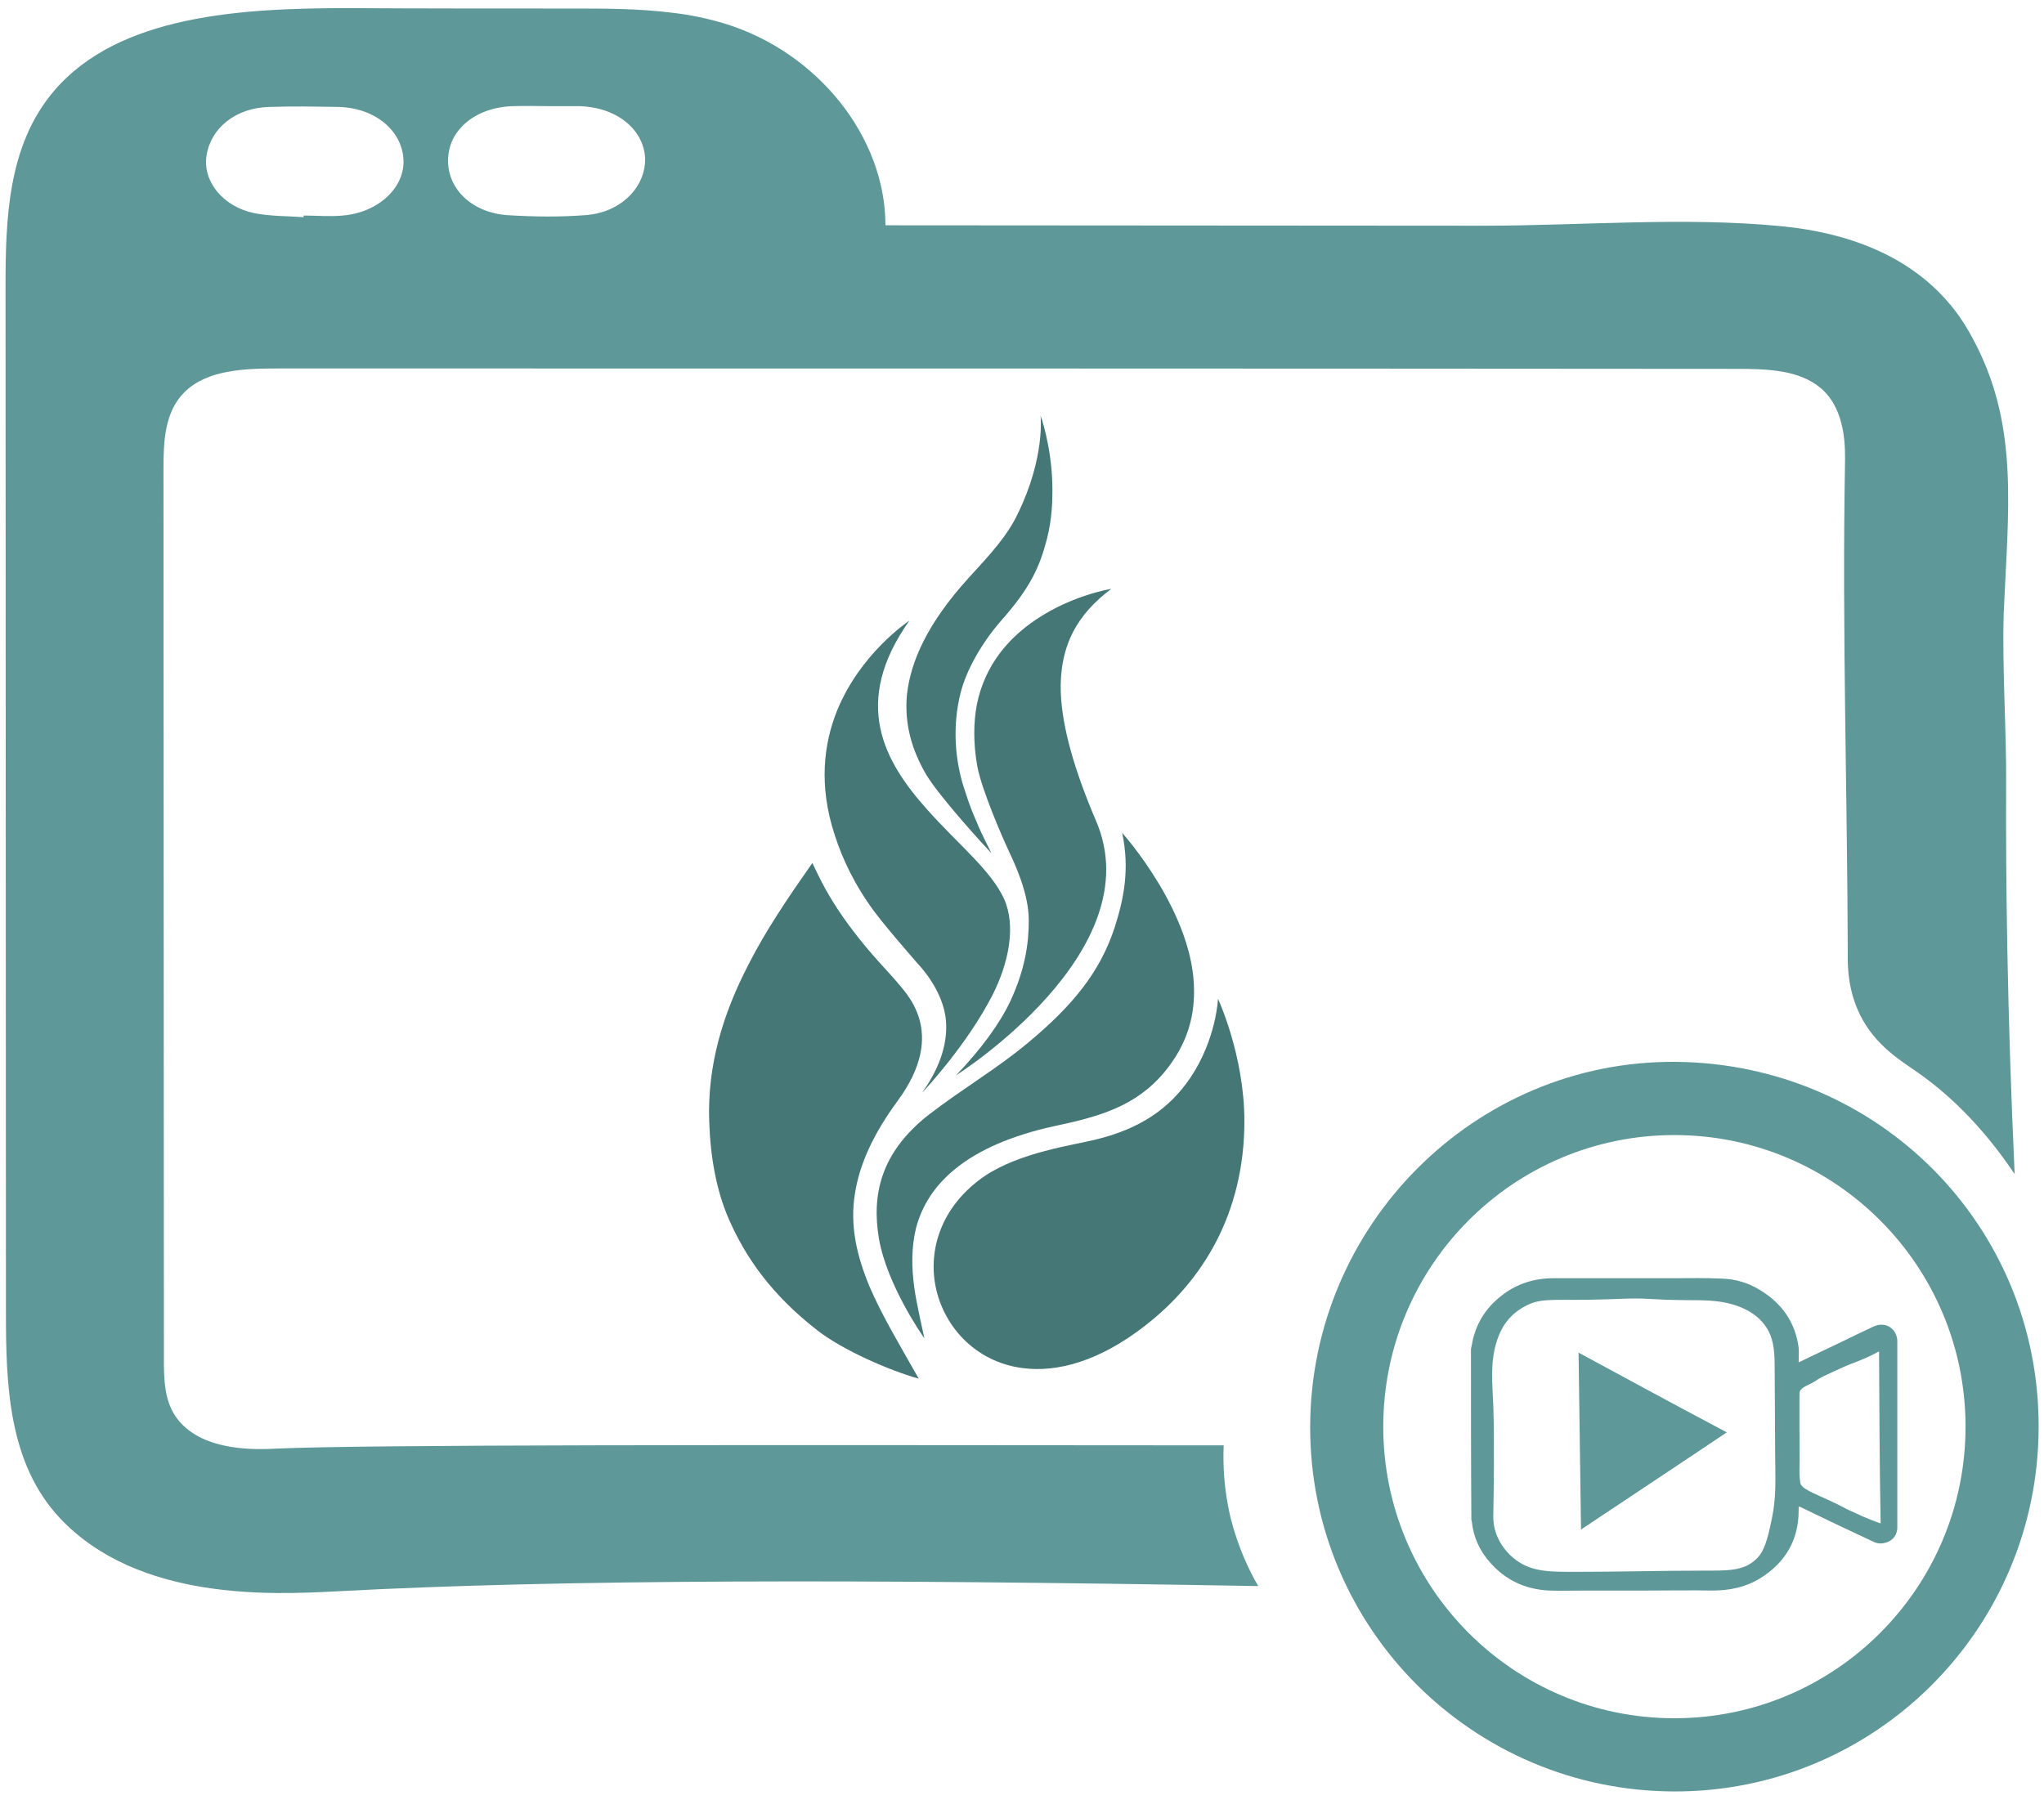
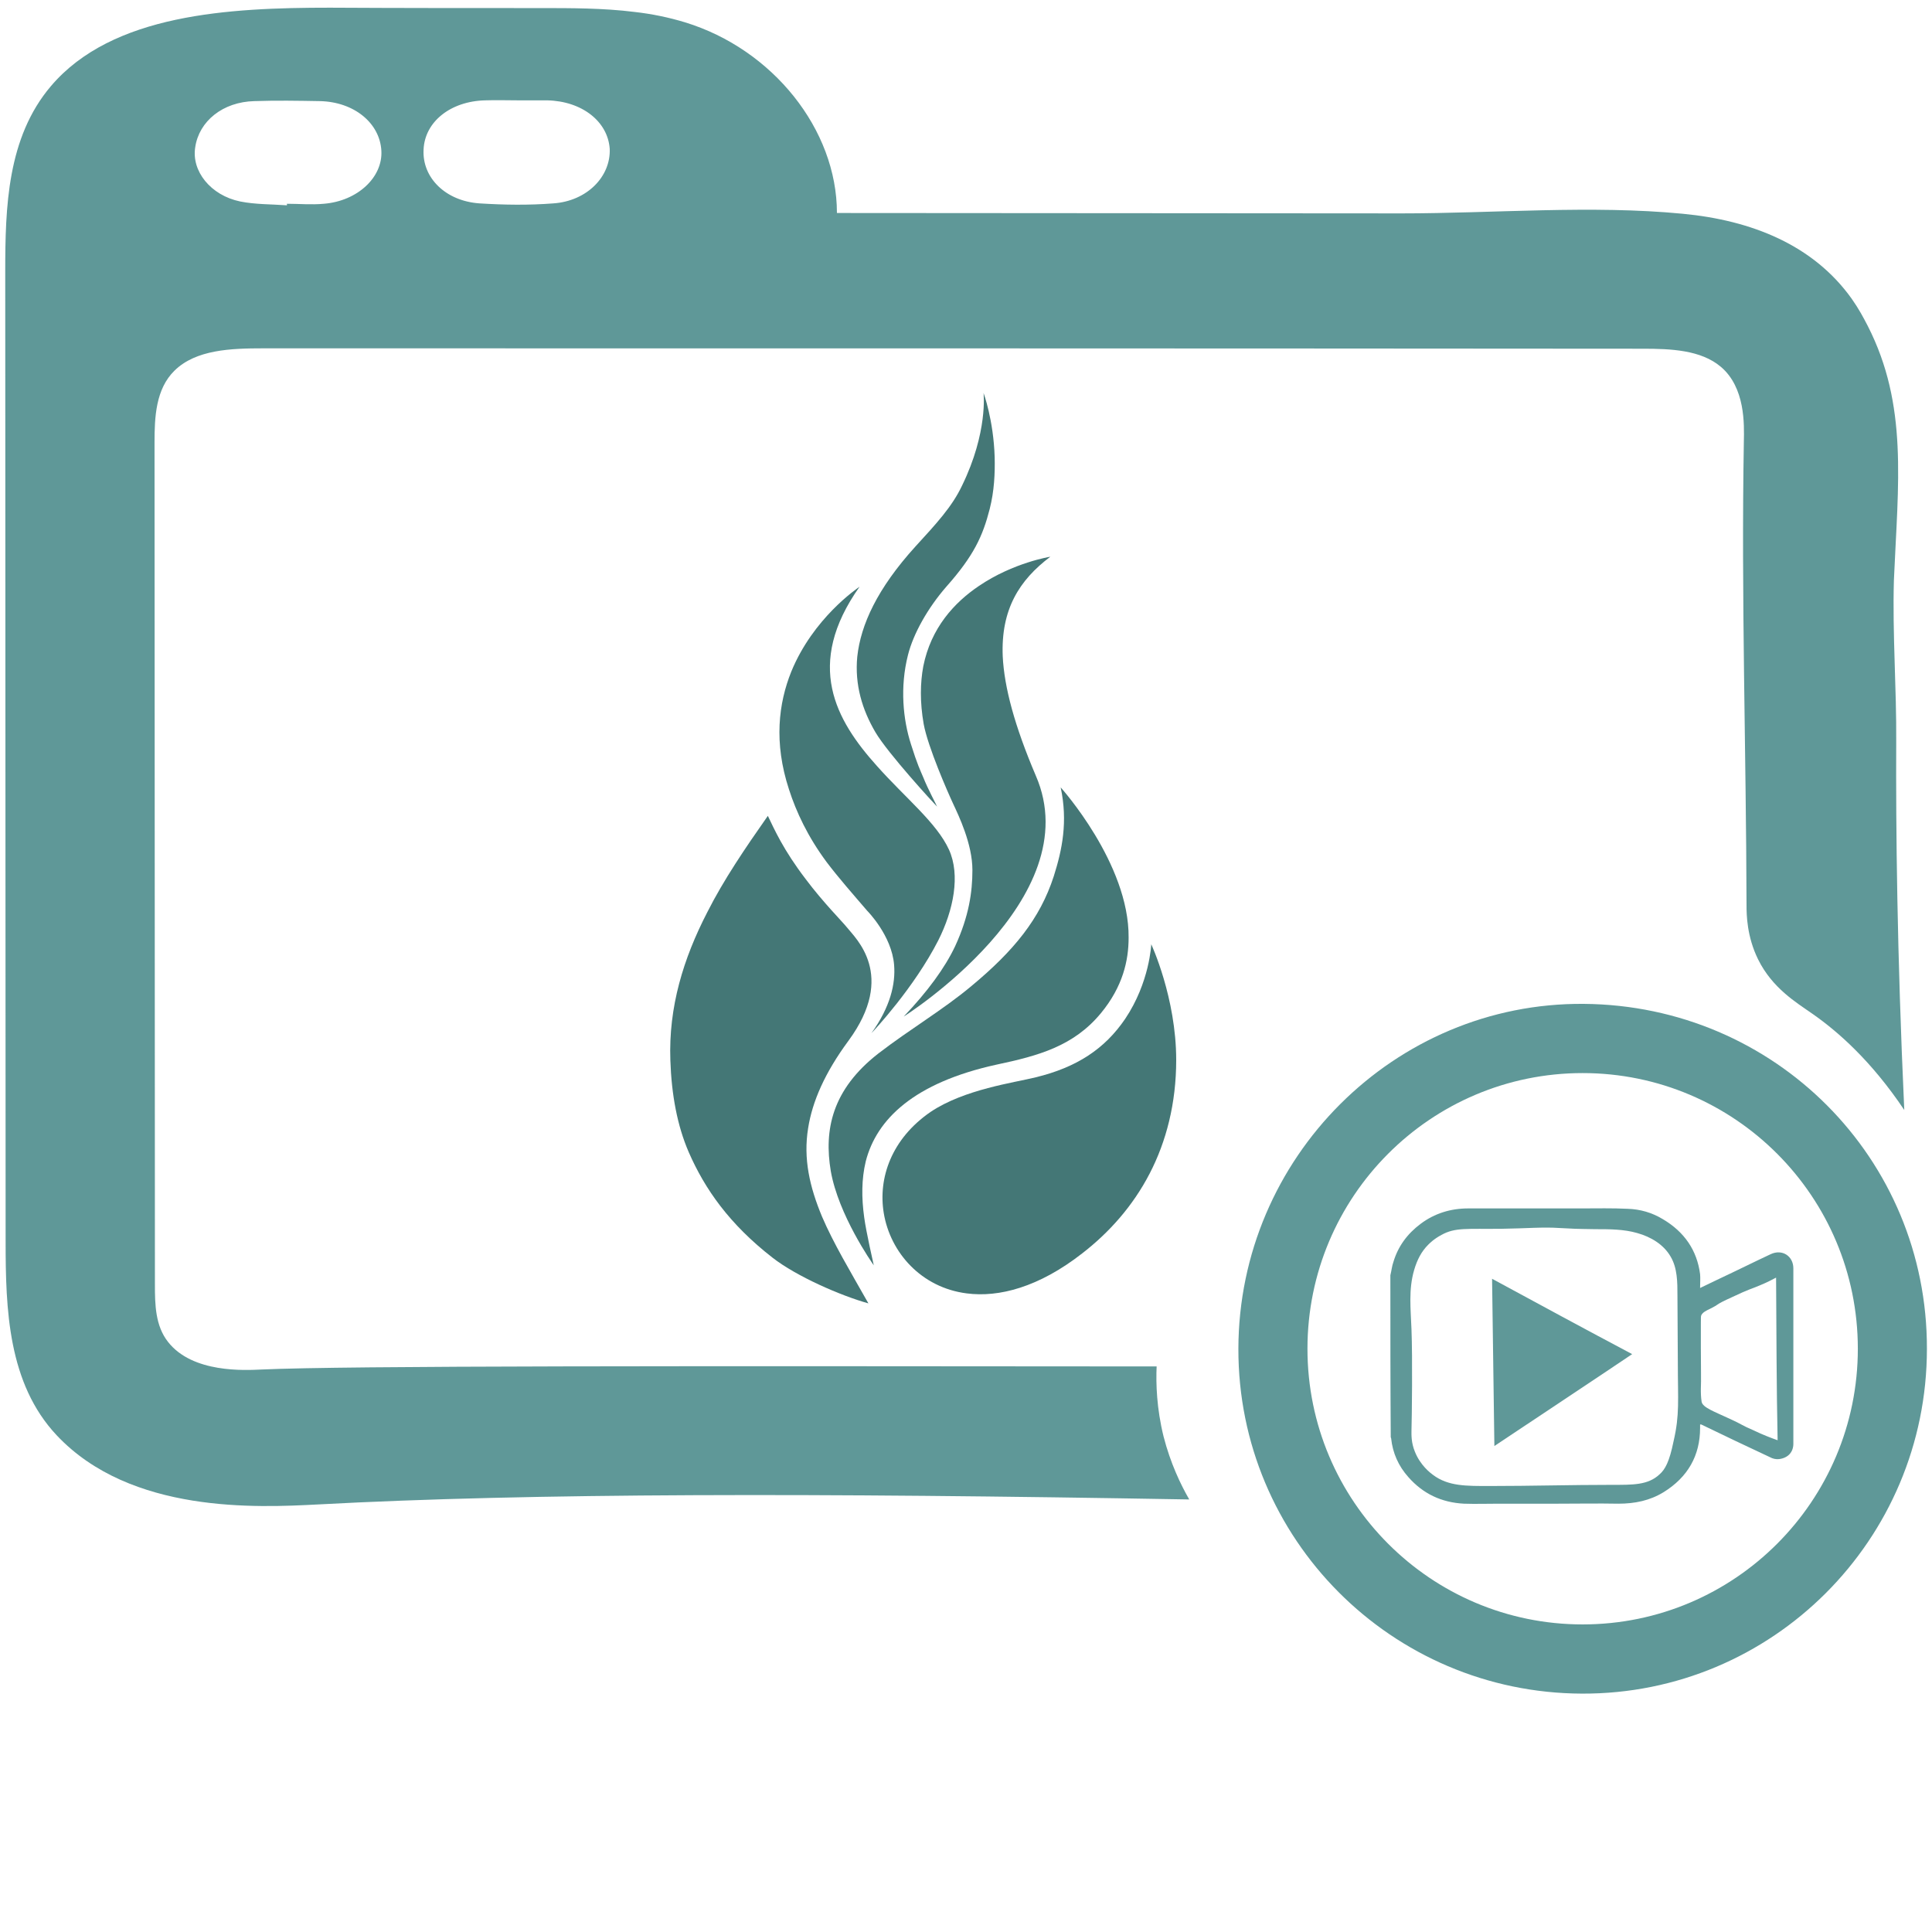
- <svg xmlns="http://www.w3.org/2000/svg" width="201" height="177" viewBox="0 0 201 177" fill="none">
+ <svg xmlns="http://www.w3.org/2000/svg" x="0px" y="0px" viewBox="0 0 201 201" fill="none">
  <path fill-rule="evenodd" clip-rule="evenodd" d="M117.059 106C114.943 109.12 112.028 111.04 107.755 112.08C105.519 112.64 100.329 113.32 96.815 115.68C92.742 118.48 91.344 122.56 91.943 126.2C92.622 130.32 95.856 133.96 100.568 134.56C103.922 135 108.075 133.92 112.587 130.4C115.382 128.24 117.857 125.48 119.614 122.08C121.331 118.76 122.369 114.8 122.369 110.28C122.369 103.8 119.774 98.24 119.774 98.24C119.774 98.24 119.614 102.2 117.059 106Z" fill="#447776" />
  <path fill-rule="evenodd" clip-rule="evenodd" d="M90.346 135.6C88.469 132.28 86.713 129.36 85.515 126.56C84.237 123.48 83.558 120.56 84.077 117.36C84.516 114.6 85.794 111.64 88.27 108.28C93.301 101.44 88.988 97.6 88.11 96.48C87.671 95.92 85.634 93.88 83.838 91.48C81.482 88.4 80.563 86.28 79.885 84.88C77.529 88.24 75.293 91.52 73.576 94.92C71.1 99.72 69.543 104.76 69.743 110.32C69.862 113.88 70.461 117.12 71.659 119.88C73.336 123.72 75.892 127.36 80.364 130.84C82.879 132.8 87.471 134.8 90.346 135.6Z" fill="#447776" />
  <path fill-rule="evenodd" clip-rule="evenodd" d="M110.351 81.92C111.109 85.48 110.51 88.4 109.632 91.16C108.195 95.6 105.479 98.92 101.047 102.6C98.132 105.04 94.659 107.08 91.384 109.6C86.553 113.36 85.714 117.56 86.433 121.84C87.232 126.4 90.706 131.36 90.905 131.64C90.865 131.44 90.107 128.16 89.907 126.64C89.627 124.6 89.627 122.68 90.067 120.84C91.185 116.44 95.098 112.64 103.683 110.76C108.035 109.84 111.708 108.84 114.543 105.4C116.819 102.64 117.418 99.92 117.418 97.56C117.498 89.84 110.351 81.92 110.351 81.92ZM103.483 47.56C103.363 43.68 102.325 40.88 102.325 40.88C102.325 40.88 102.804 44.96 100.089 50.52C99.051 52.72 97.414 54.48 95.218 56.88C91.264 61.24 89.548 65 89.188 68.32C88.909 71.24 89.707 73.84 91.065 76.16C92.383 78.4 97.174 83.6 97.493 83.92C97.414 83.72 96.495 82 96.056 80.88C95.737 80.12 95.457 79.6 94.778 77.44C93.94 74.84 93.62 71.48 94.459 68.16C95.018 65.92 96.535 63.24 98.452 61.04C101.327 57.8 102.245 55.76 102.964 52.96C103.443 51.08 103.523 49.24 103.483 47.56ZM98.731 88.4C97.454 85.6 94.179 83 91.225 79.68C86.952 74.92 83.678 69.16 89.428 61.04C89.148 61.24 84.596 64.32 82.32 69.88C81.003 73.16 80.484 77.24 82.081 82.12C82.84 84.48 84.037 87.04 85.994 89.68C87.232 91.32 88.749 93.04 90.226 94.76C90.226 94.76 92.782 97.32 93.021 100.4C93.181 102.36 92.622 104.76 90.666 107.48C90.945 107.2 95.098 102.76 97.613 97.84C99.21 94.68 99.929 91.04 98.731 88.4ZM104.321 68.28C104.122 63.4 106.038 60.36 109.273 57.92C109.273 57.92 105.439 58.52 101.846 60.96C99.29 62.68 96.855 65.32 96.056 69.32C95.737 71.04 95.697 73.04 96.096 75.32C96.535 77.72 98.612 82.44 99.171 83.64C99.73 84.84 101.167 87.8 101.167 90.52C101.167 92.8 100.808 95.32 99.37 98.44C98.292 100.72 96.495 103.16 94.02 105.76C94.02 105.76 113.385 93.56 107.755 80.68C105.559 75.52 104.481 71.52 104.321 68.28Z" fill="#447776" />
  <path d="M194.322 33.92C193.843 33 193.404 32.16 192.645 31.08C188.652 25.48 182.223 22.92 175.076 22.24C165.573 21.32 155.431 22.2 145.848 22.2C126.282 22.2 106.677 22.16 87.072 22.16C87.072 13.48 80.404 5.12 71.26 2.32C69.543 1.8 67.786 1.44 65.989 1.24C62.795 0.84 59.481 0.84 56.246 0.84C48.939 0.84 41.632 0.84 34.325 0.8C23.824 0.8 11.685 1.44 5.297 8.96C0.745 14.32 0.545 21.56 0.545 28.28C0.545 61.92 0.585 95.52 0.585 129.16C0.585 136.2 0.824 143.92 5.895 149.32C13.602 157.52 26.818 156.84 33.047 156.52C55.328 155.32 84.876 155.32 123.727 156C122.848 154.48 121.77 152.24 121.052 149.44C120.333 146.52 120.253 143.96 120.333 142.16C71.419 142.12 36.002 142.08 27.218 142.48C25.501 142.56 20.03 142.88 17.475 139.6C16.157 137.92 16.117 135.72 16.117 133.64C16.117 104.44 16.077 75.24 16.077 46.04C16.077 43.4 16.197 40.48 18.154 38.56C20.39 36.36 24.063 36.24 27.377 36.24C75.213 36.24 123.088 36.24 170.923 36.28C173.798 36.28 176.953 36.4 179.029 38.16C181.585 40.32 181.465 44.16 181.425 45.96C181.145 62.04 181.664 78.08 181.704 94.16C181.704 95.2 181.744 97.44 182.902 99.8C184.38 102.8 186.855 104.28 188.572 105.48C191.207 107.32 194.681 110.36 198.115 115.48C197.357 99.04 197.237 86.08 197.277 77.2C197.317 71.6 196.877 65.96 197.037 60.36C197.476 50.2 198.515 42.16 194.322 33.92ZM33.686 21.2C32.408 21.32 31.131 21.2 29.853 21.2C29.853 21.24 29.853 21.28 29.853 21.36C28.216 21.24 26.579 21.28 24.982 20.96C21.907 20.32 19.911 17.8 20.31 15.32C20.709 12.6 23.185 10.6 26.459 10.52C28.735 10.44 31.011 10.48 33.287 10.52C36.841 10.6 39.516 12.8 39.676 15.68C39.835 18.44 37.2 20.92 33.686 21.2ZM57.564 21.16C55.008 21.36 52.413 21.32 49.898 21.16C46.344 20.92 43.908 18.48 44.068 15.56C44.188 12.68 46.863 10.52 50.496 10.44C51.654 10.4 52.773 10.44 53.93 10.44C54.929 10.44 55.927 10.44 56.925 10.44C60.559 10.52 63.234 12.64 63.434 15.48C63.553 18.36 61.078 20.92 57.564 21.16Z" fill="#5F9898" />
  <path d="M164.774 104.44C145.089 104.28 128.878 120.44 128.838 140.32C128.798 160.08 144.77 176.12 164.574 176.2C184.379 176.28 200.471 160.2 200.471 140.32C200.511 120.52 184.659 104.6 164.774 104.44ZM164.654 169C148.842 169 136.025 156.16 136.025 140.32C136.025 124.48 148.842 111.64 164.654 111.64C180.466 111.64 193.284 124.48 193.284 140.32C193.284 156.16 180.466 169 164.654 169Z" fill="#5F9898" />
  <path d="M144.65 132.68C144.77 132.2 144.81 131.72 144.969 131.28C145.448 129.68 146.407 128.36 147.804 127.32C149.242 126.24 150.919 125.72 152.756 125.72C156.669 125.72 160.622 125.72 164.535 125.72C166.132 125.72 167.729 125.68 169.326 125.76C170.644 125.8 171.882 126.16 173 126.84C175.236 128.16 176.553 130.08 176.873 132.56C176.913 133 176.873 133.48 176.873 134C177.592 133.64 178.23 133.36 178.869 133.04C180.666 132.2 182.423 131.32 184.22 130.48C185.418 129.92 186.576 130.68 186.576 131.96C186.576 134.48 186.576 137.04 186.576 139.56C186.576 142.2 186.576 144.88 186.576 147.52C186.576 148.4 186.576 149.32 186.576 150.2C186.576 151.08 186.017 151.68 185.098 151.8C184.779 151.84 184.42 151.76 184.14 151.6C181.744 150.48 179.388 149.36 176.993 148.2C176.993 148.2 176.953 148.2 176.873 148.2C176.873 148.32 176.873 148.44 176.873 148.56C176.873 151.44 175.595 153.68 173.08 155.24C171.642 156.12 170.085 156.44 168.368 156.44C166.292 156.4 164.175 156.44 162.099 156.44C160.063 156.44 157.986 156.44 155.95 156.44C154.712 156.44 153.514 156.48 152.316 156.44C149.961 156.32 148.044 155.4 146.527 153.68C145.488 152.52 144.889 151.16 144.73 149.64C144.73 149.6 144.69 149.56 144.69 149.52C144.65 143.84 144.65 138.24 144.65 132.68ZM174.557 141.76C174.557 139.44 174.517 137.12 174.517 134.8C174.517 133.4 174.517 131.92 173.798 130.72C173.08 129.48 171.762 128.68 170.324 128.28C168.927 127.88 167.45 127.88 165.972 127.88C165.014 127.88 164.375 127.84 163.896 127.84C163.057 127.8 162.418 127.76 162.259 127.76C160.502 127.64 158.905 127.8 156.189 127.84C152.596 127.88 151.398 127.68 149.961 128.48C149.202 128.88 148.723 129.36 148.603 129.48C147.884 130.2 147.445 131.04 147.126 132.12C146.527 134.16 146.766 136.16 146.846 138.28C146.966 141.28 146.886 147.48 146.846 148.88C146.846 149.24 146.806 150.08 147.205 151.04C147.764 152.44 148.803 153.24 149.082 153.44C150.679 154.64 152.556 154.6 155.032 154.6C159.224 154.6 163.457 154.48 167.649 154.48C169.845 154.48 171.442 154.52 172.64 153.4C173.239 152.88 173.679 152.08 174.118 149.92C174.757 147.16 174.557 145.72 174.557 141.76ZM184.779 132.92C184.34 133.16 183.781 133.44 183.102 133.72C182.703 133.88 182.543 133.96 181.984 134.16C181.664 134.28 181.026 134.56 180.267 134.92C178.23 135.84 179.069 135.6 177.831 136.2C177.512 136.36 177.152 136.52 176.993 136.84C176.953 136.96 176.953 137.08 176.953 137.72C176.953 137.96 176.953 138.2 176.953 138.4C176.953 139 176.953 139.64 176.953 140.24C176.953 142.2 176.993 143.64 176.953 144.48C176.953 144.52 176.953 144.64 176.953 144.8C176.953 144.8 176.953 145.36 177.033 145.84C177.152 146.44 178.31 146.84 180.027 147.64C181.265 148.2 181.105 148.24 182.503 148.84C183.421 149.28 184.26 149.6 184.939 149.84C184.819 144.2 184.819 138.56 184.779 132.92Z" fill="#5F9898" />
  <path d="M155.231 133.04L155.471 150.44C160.262 147.24 165.054 144.08 169.805 140.88C164.974 138.32 160.102 135.68 155.231 133.04Z" fill="#5F9898" />
</svg>
